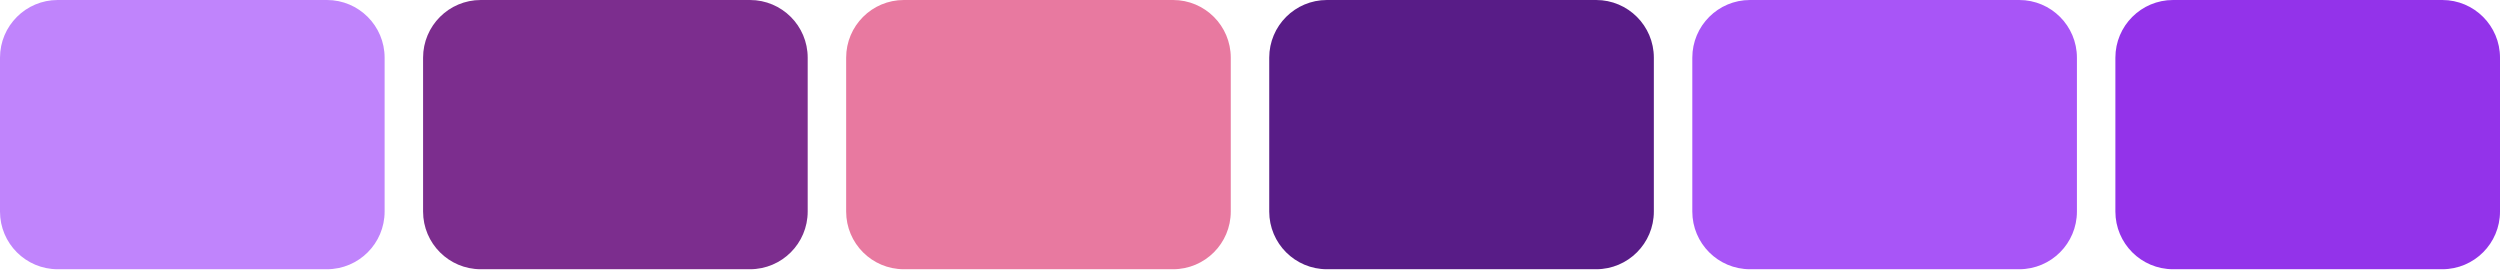
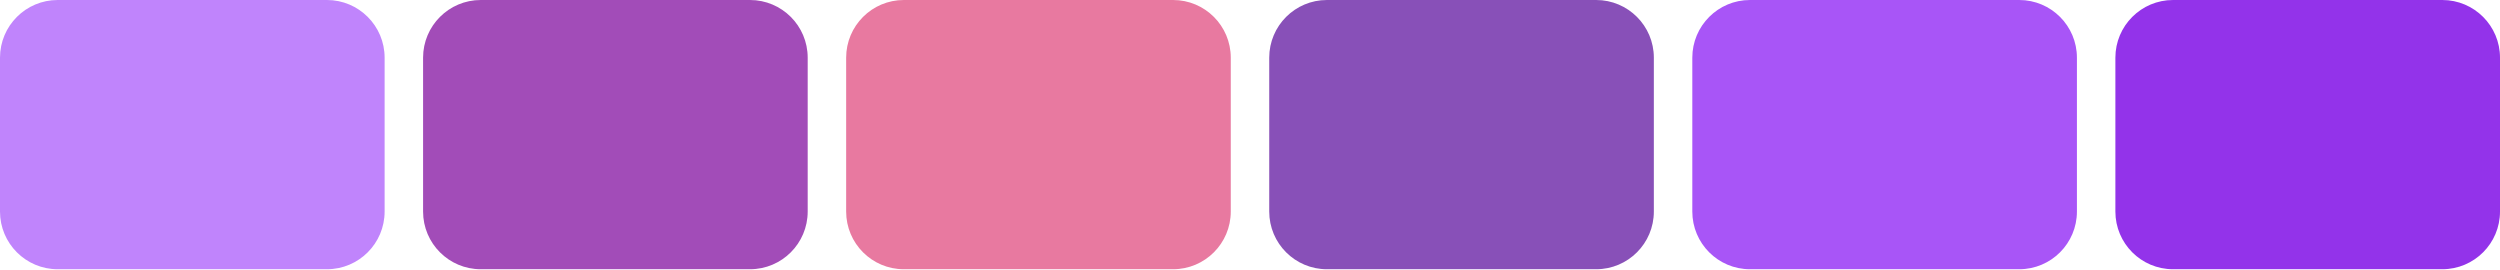
<svg xmlns="http://www.w3.org/2000/svg" width="260" height="28" viewBox="0 0 260 28">
  <rect x="0" y="0" width="40" height="28" rx="6" fill="#c084fc" />
-   <rect x="44" y="0" width="40" height="28" rx="6" fill="#7c2d8e" />
+   <rect x="44" y="0" width="40" height="28" rx="6" fill="#a24cb8" />
  <rect x="88" y="0" width="40" height="28" rx="6" fill="#e879a0" />
-   <rect x="132" y="0" width="40" height="28" rx="6" fill="#581c87" />
+   <rect x="132" y="0" width="40" height="28" rx="6" fill="#8850b8" />
  <rect x="176" y="0" width="40" height="28" rx="6" fill="#a855f7" />
  <rect x="220" y="0" width="40" height="28" rx="6" fill="#9333ea" />
</svg>
